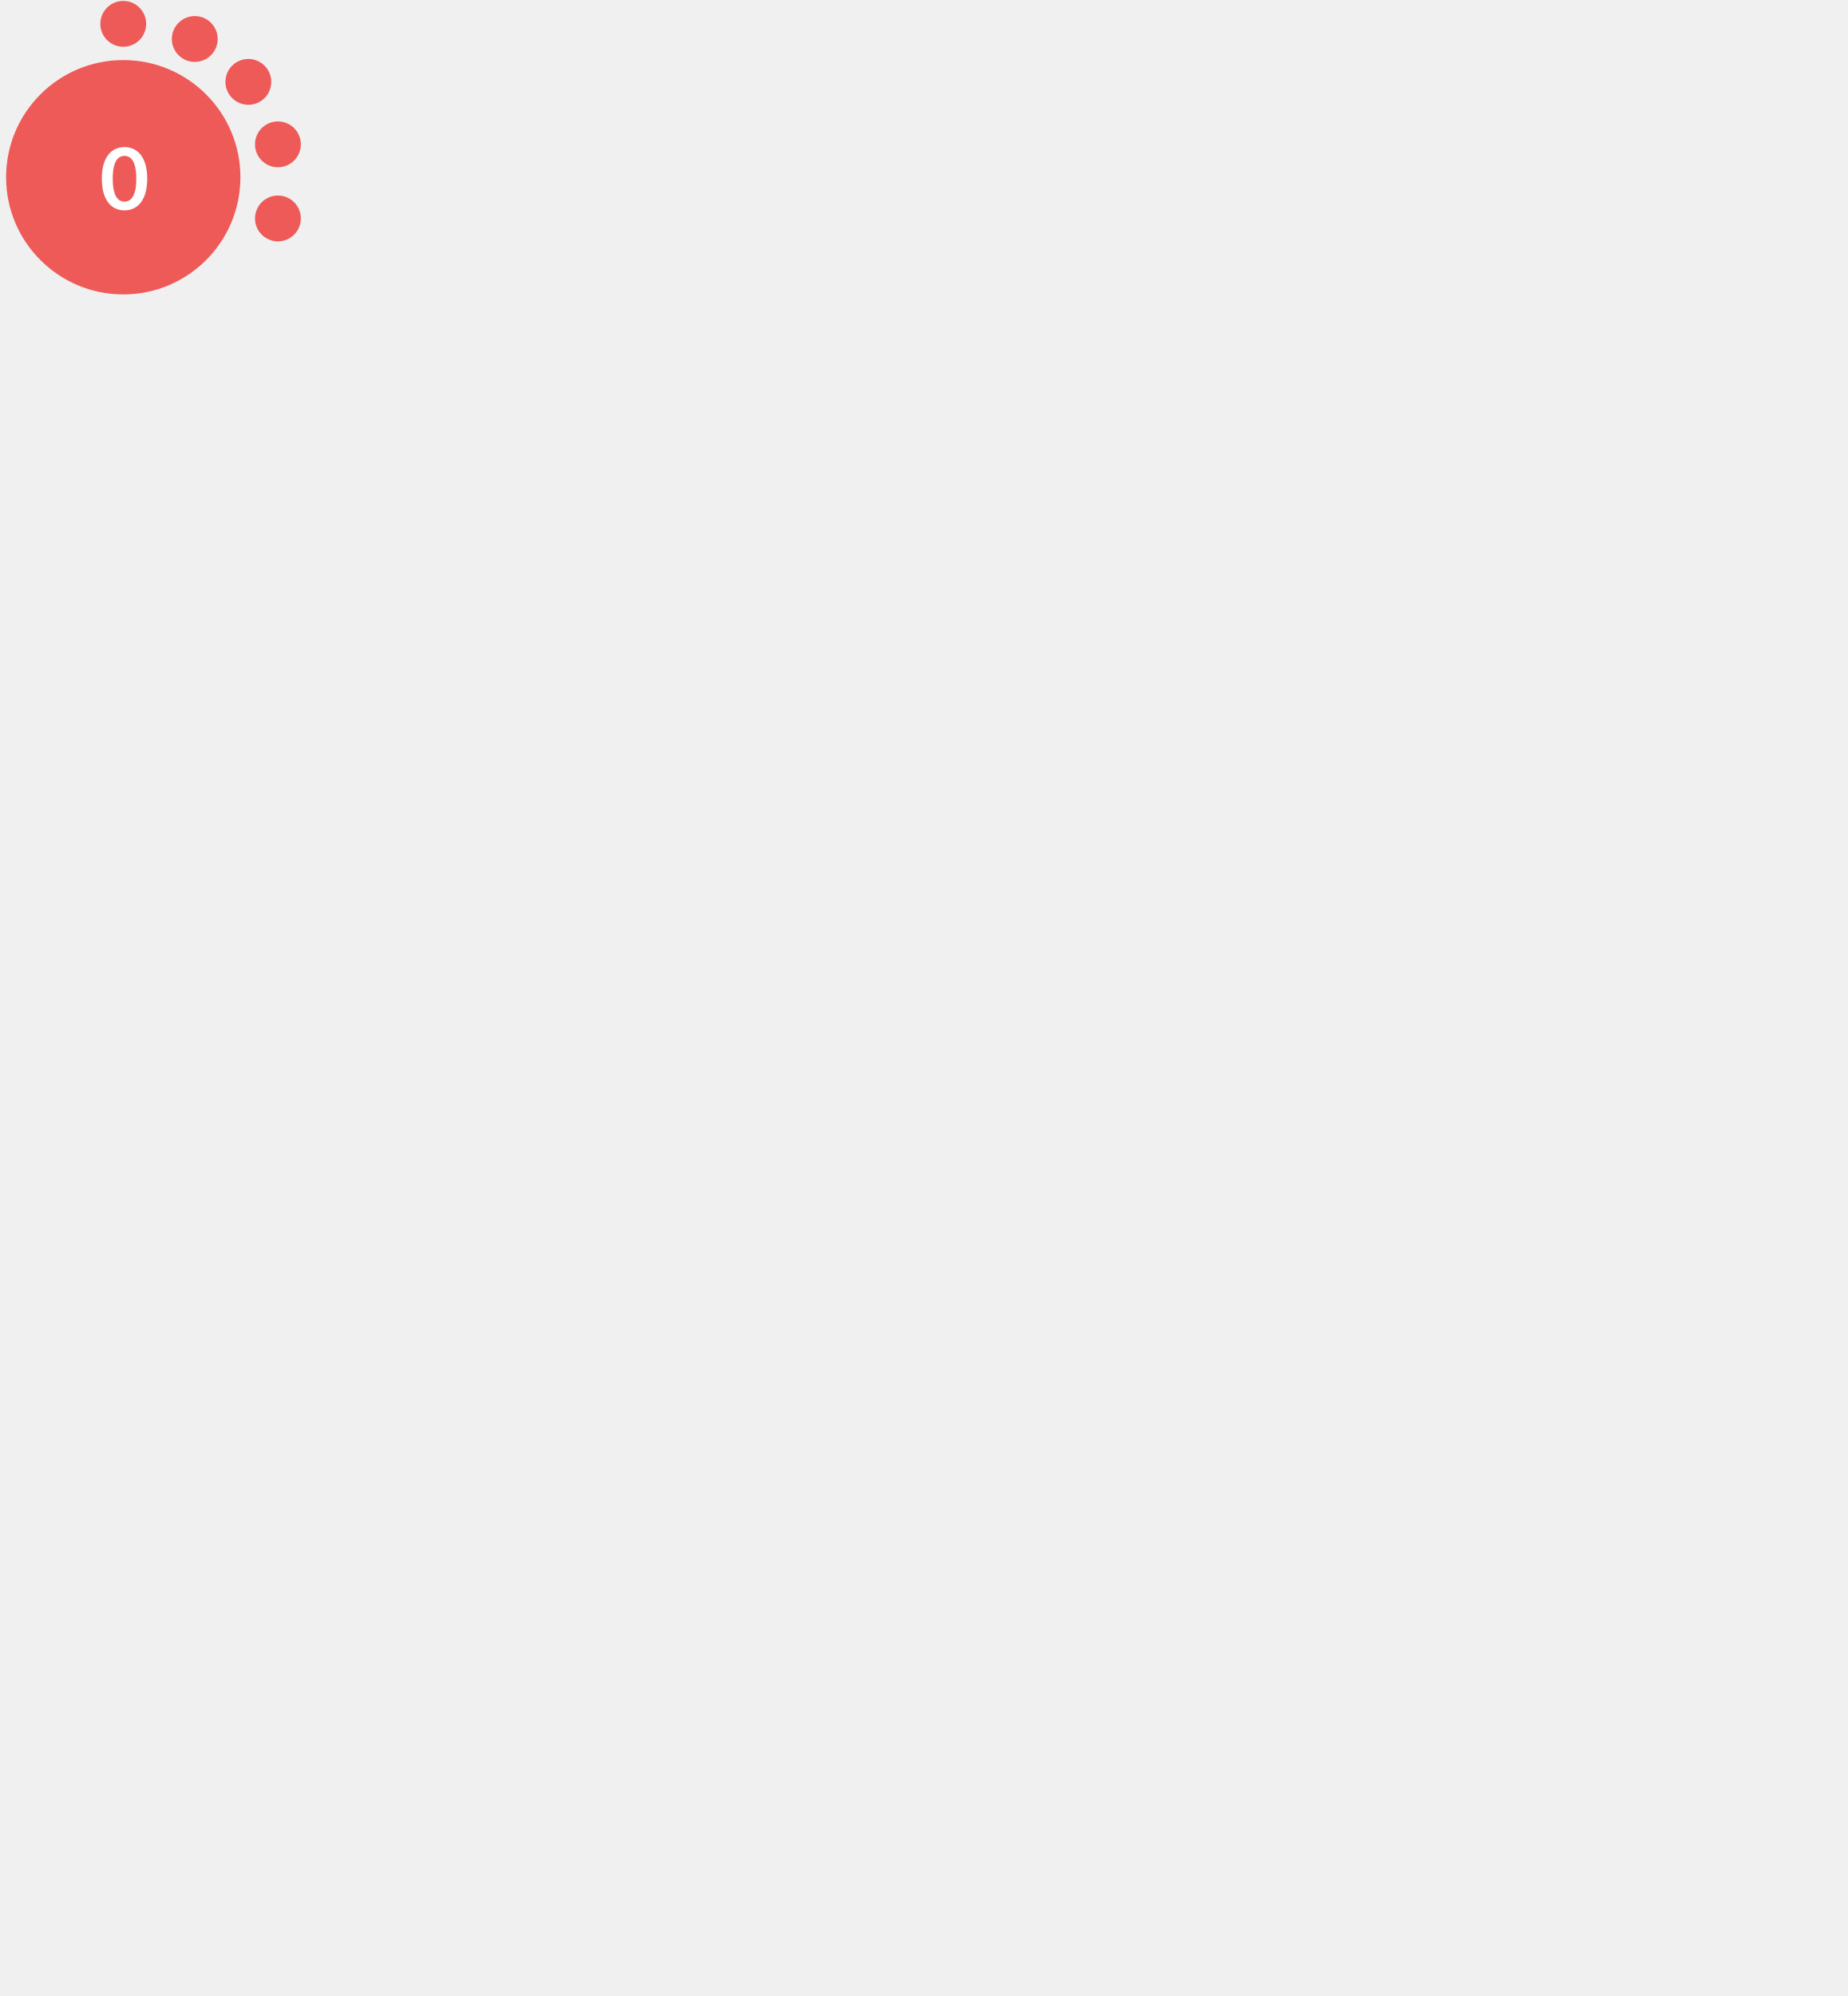
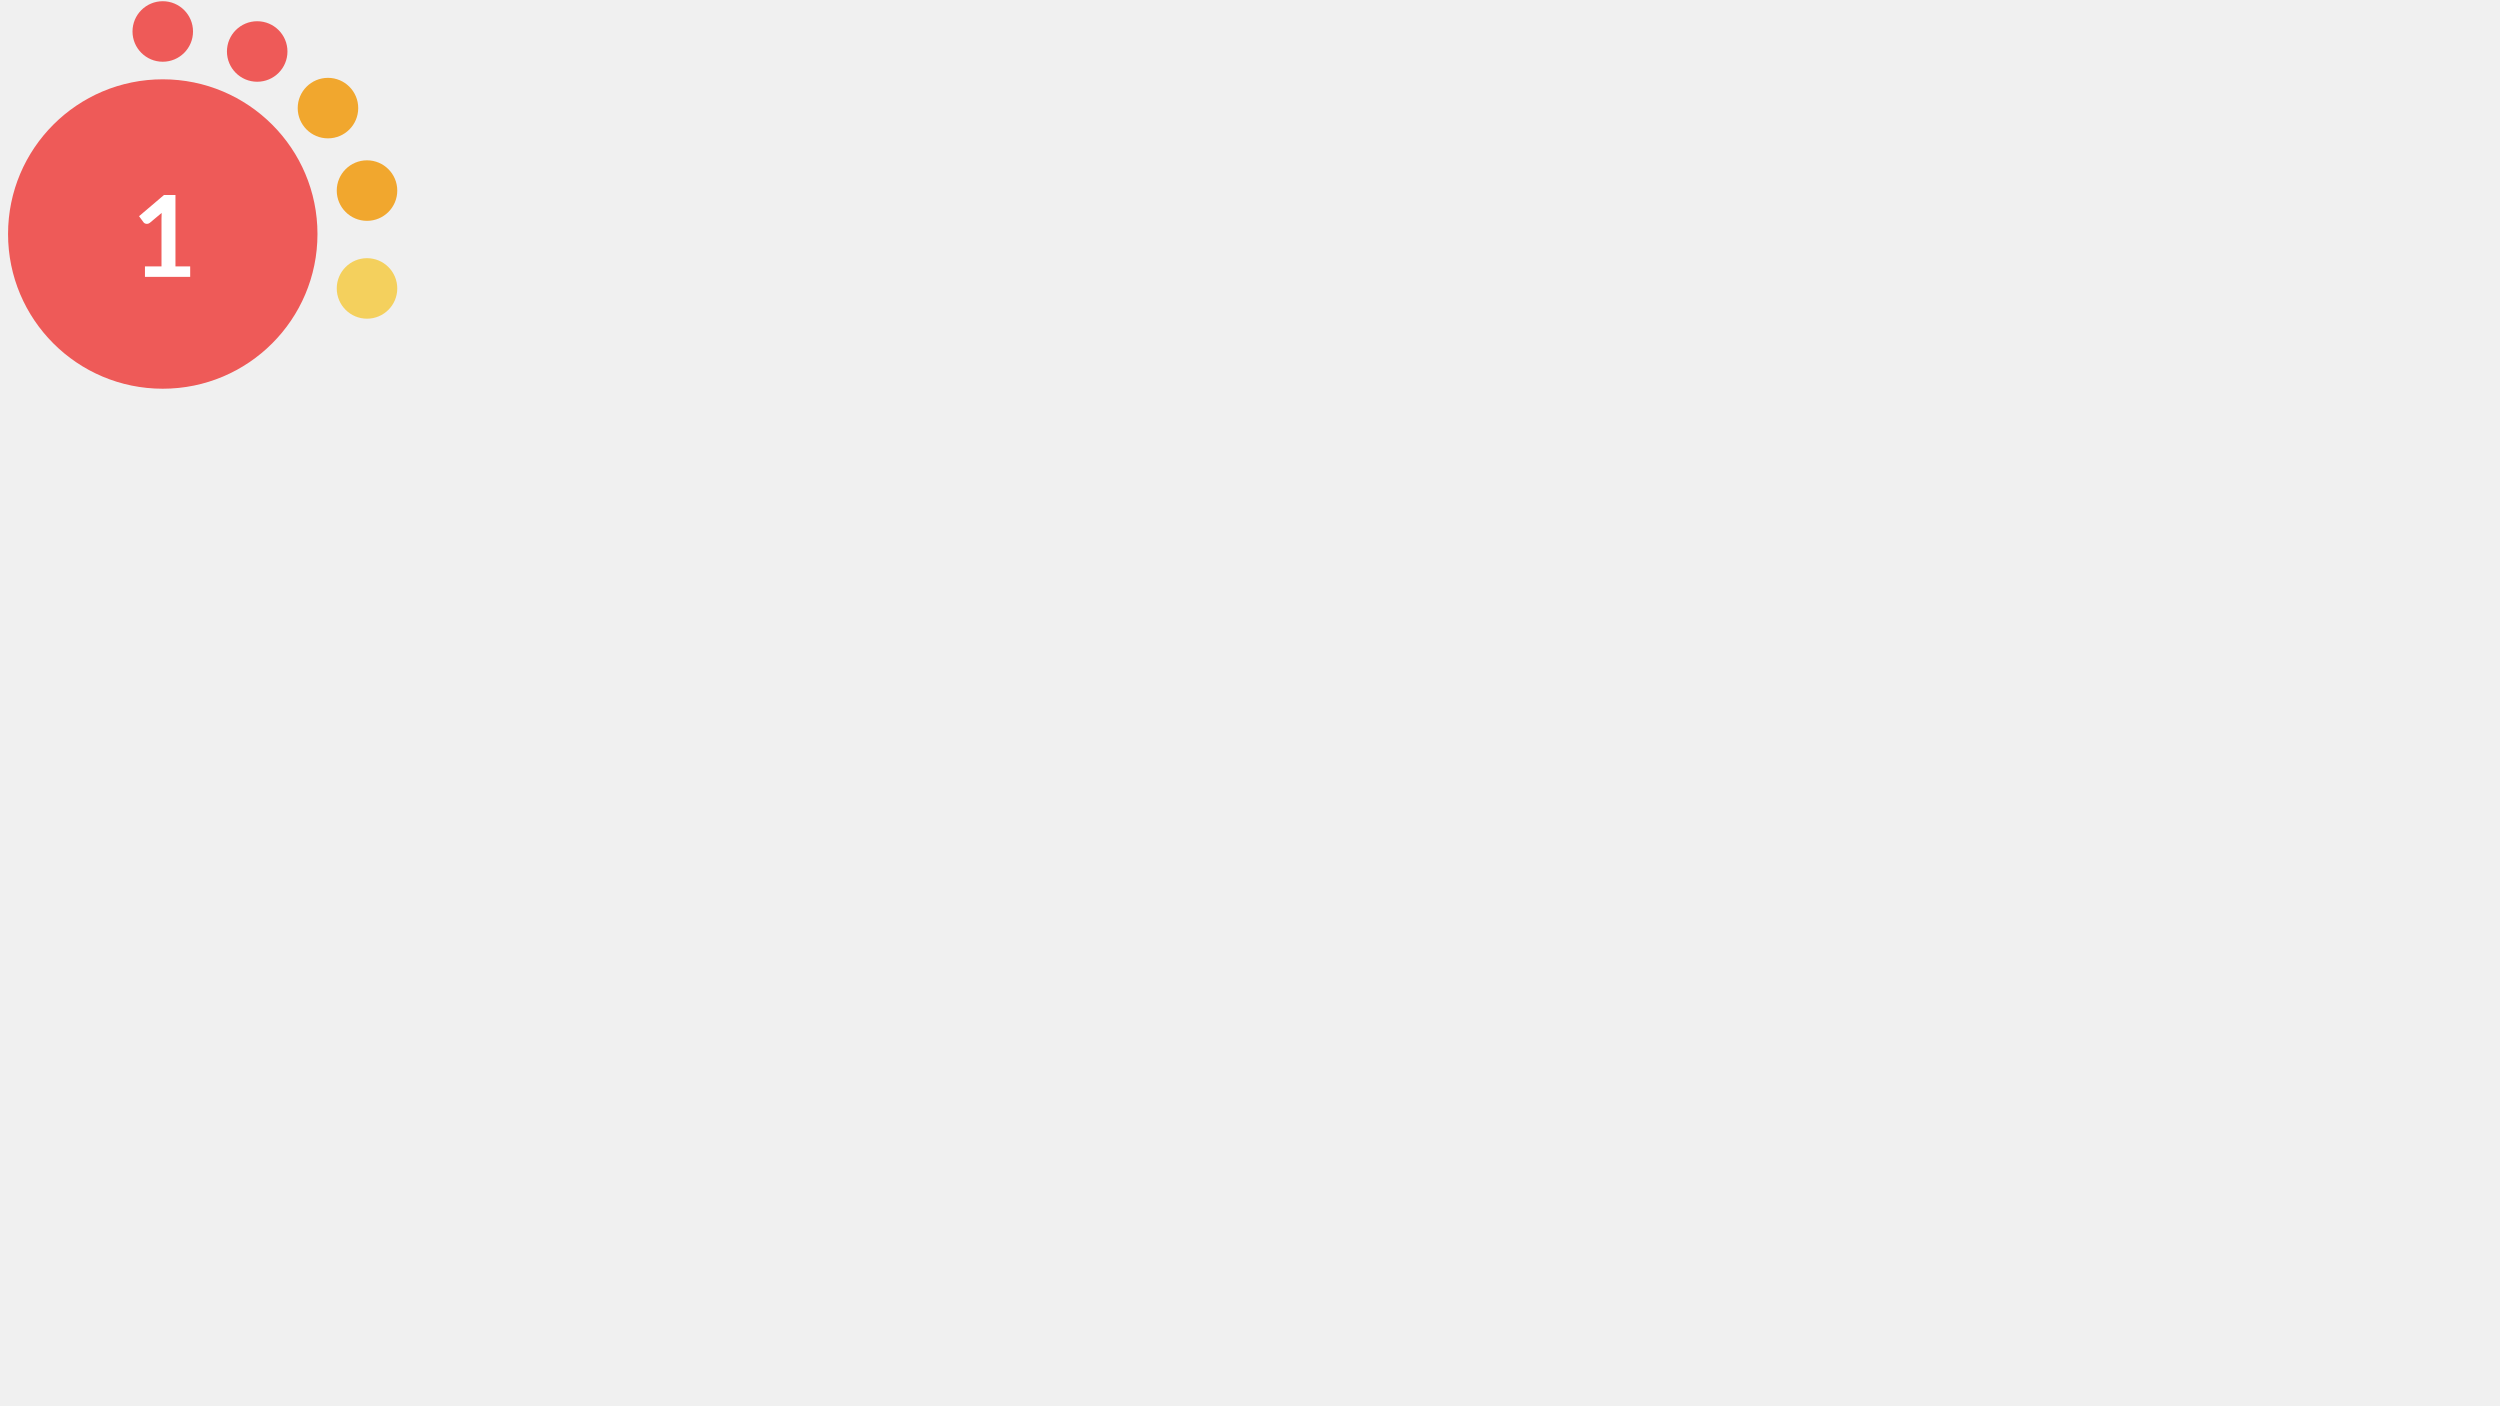
- <svg xmlns="http://www.w3.org/2000/svg" version="1.1" id="Layer_1" x="0px" y="0px" viewBox="0 0 1000 1080" style="enable-background:new 0 0 0 0;" xml:space="preserve">
+ <svg xmlns="http://www.w3.org/2000/svg" version="1.1" id="Layer_1" x="0px" y="0px" viewBox="0 0 1024.5 576 " style="enable-background:new 0 0 0 0;" xml:space="preserve">
  <style type="text/css">			.red{fill:#EE5A58;}		    .orange {fill:#F1A72E;}		    .green{fill:#AED17C;}			.yellow{fill:#F4D05D;}			.st2{fill:#FFFFFF;}			.st3{font-family:Lato-Bold, Lato;font-weight:700;}			.st4{font-size:46.339px;}		</style>
  <circle class="red" cx="66.7" cy="95.9" r="63.4" />
  <circle class="red" cx="66.7" cy="12.9" r="12.4" />
  <circle class="red" cx="105.4" cy="21.1" r="12.4" />
-   <circle class="red" cx="134.4" cy="44.3" r="12.4" />
-   <circle class="red" cx="150.4" cy="78.1" r="12.4" />
-   <circle class="red" cx="150.4" cy="118.2" r="12.4" />
-   <text transform="matrix(1 0 0 1 53.9507 113.4561)" class="st2 st3 st4">0</text>
+   <circle class="orange" cx="134.4" cy="44.3" r="12.4" />
+   <circle class="orange" cx="150.4" cy="78.1" r="12.4" />
+   <circle class="yellow" cx="150.4" cy="118.2" r="12.4" />
+   <text transform="matrix(1 0 0 1 53.9507 113.4561)" class="st2 st3 st4">1</text>
</svg>
